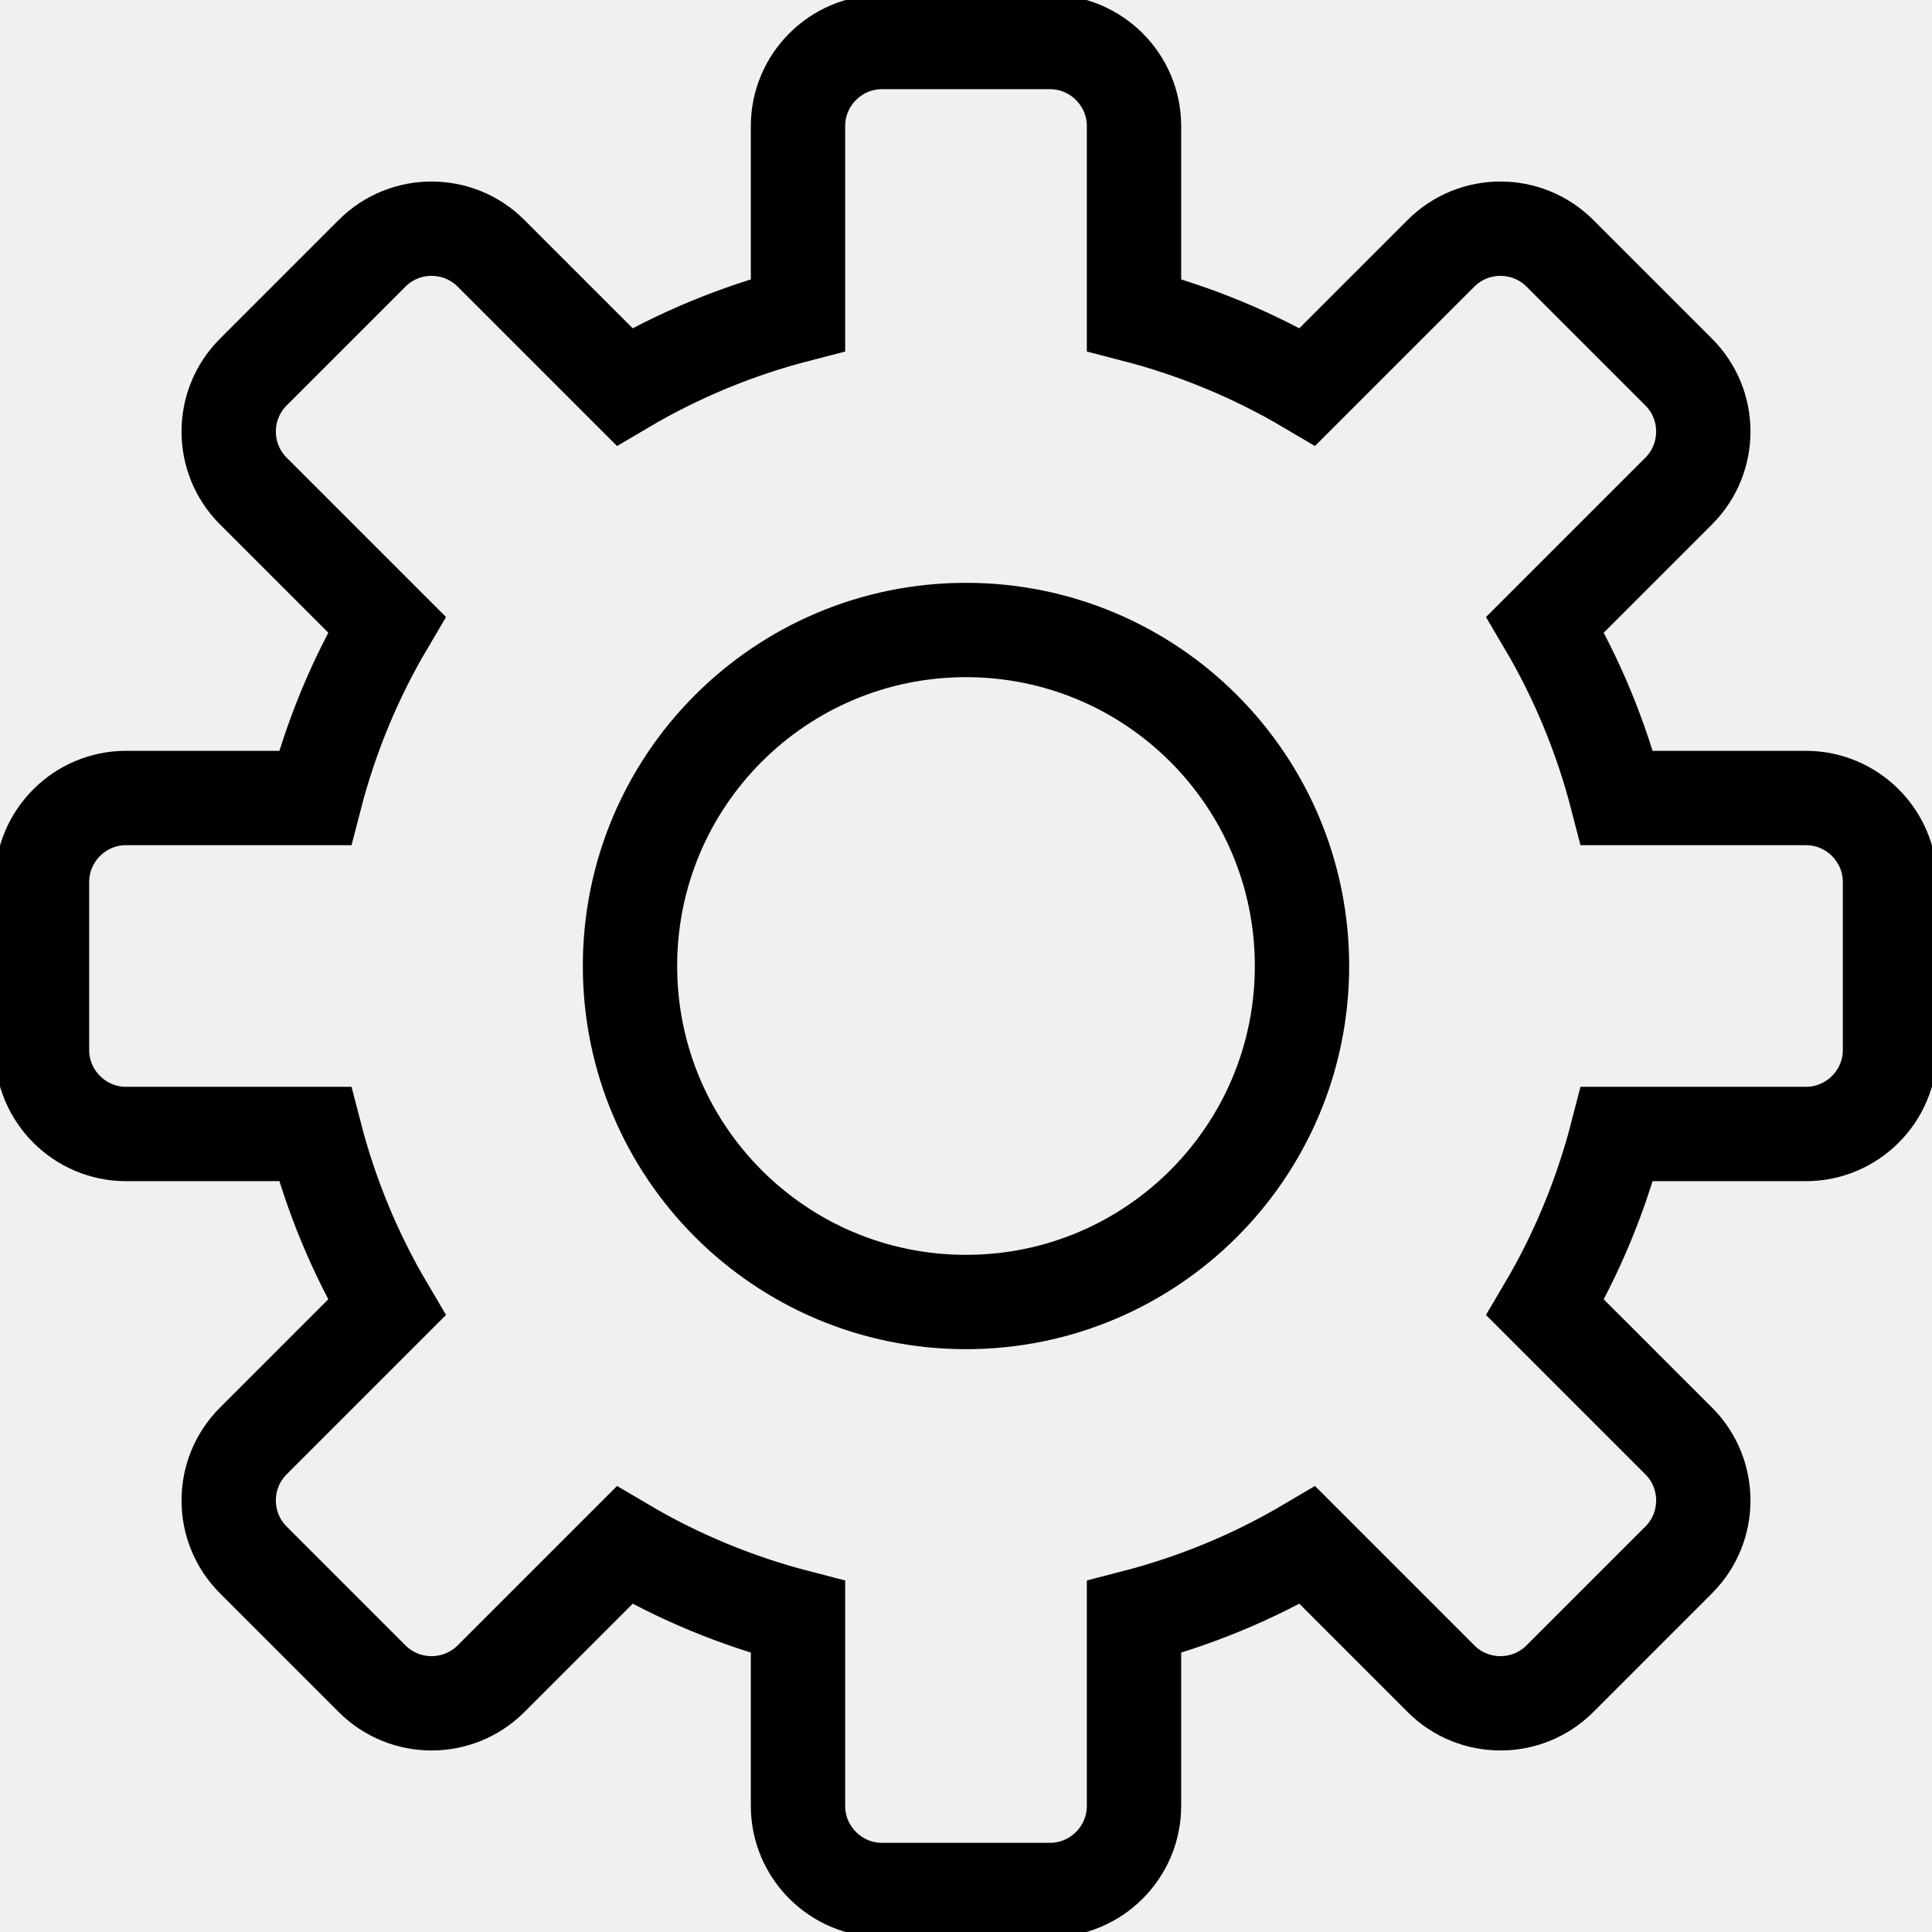
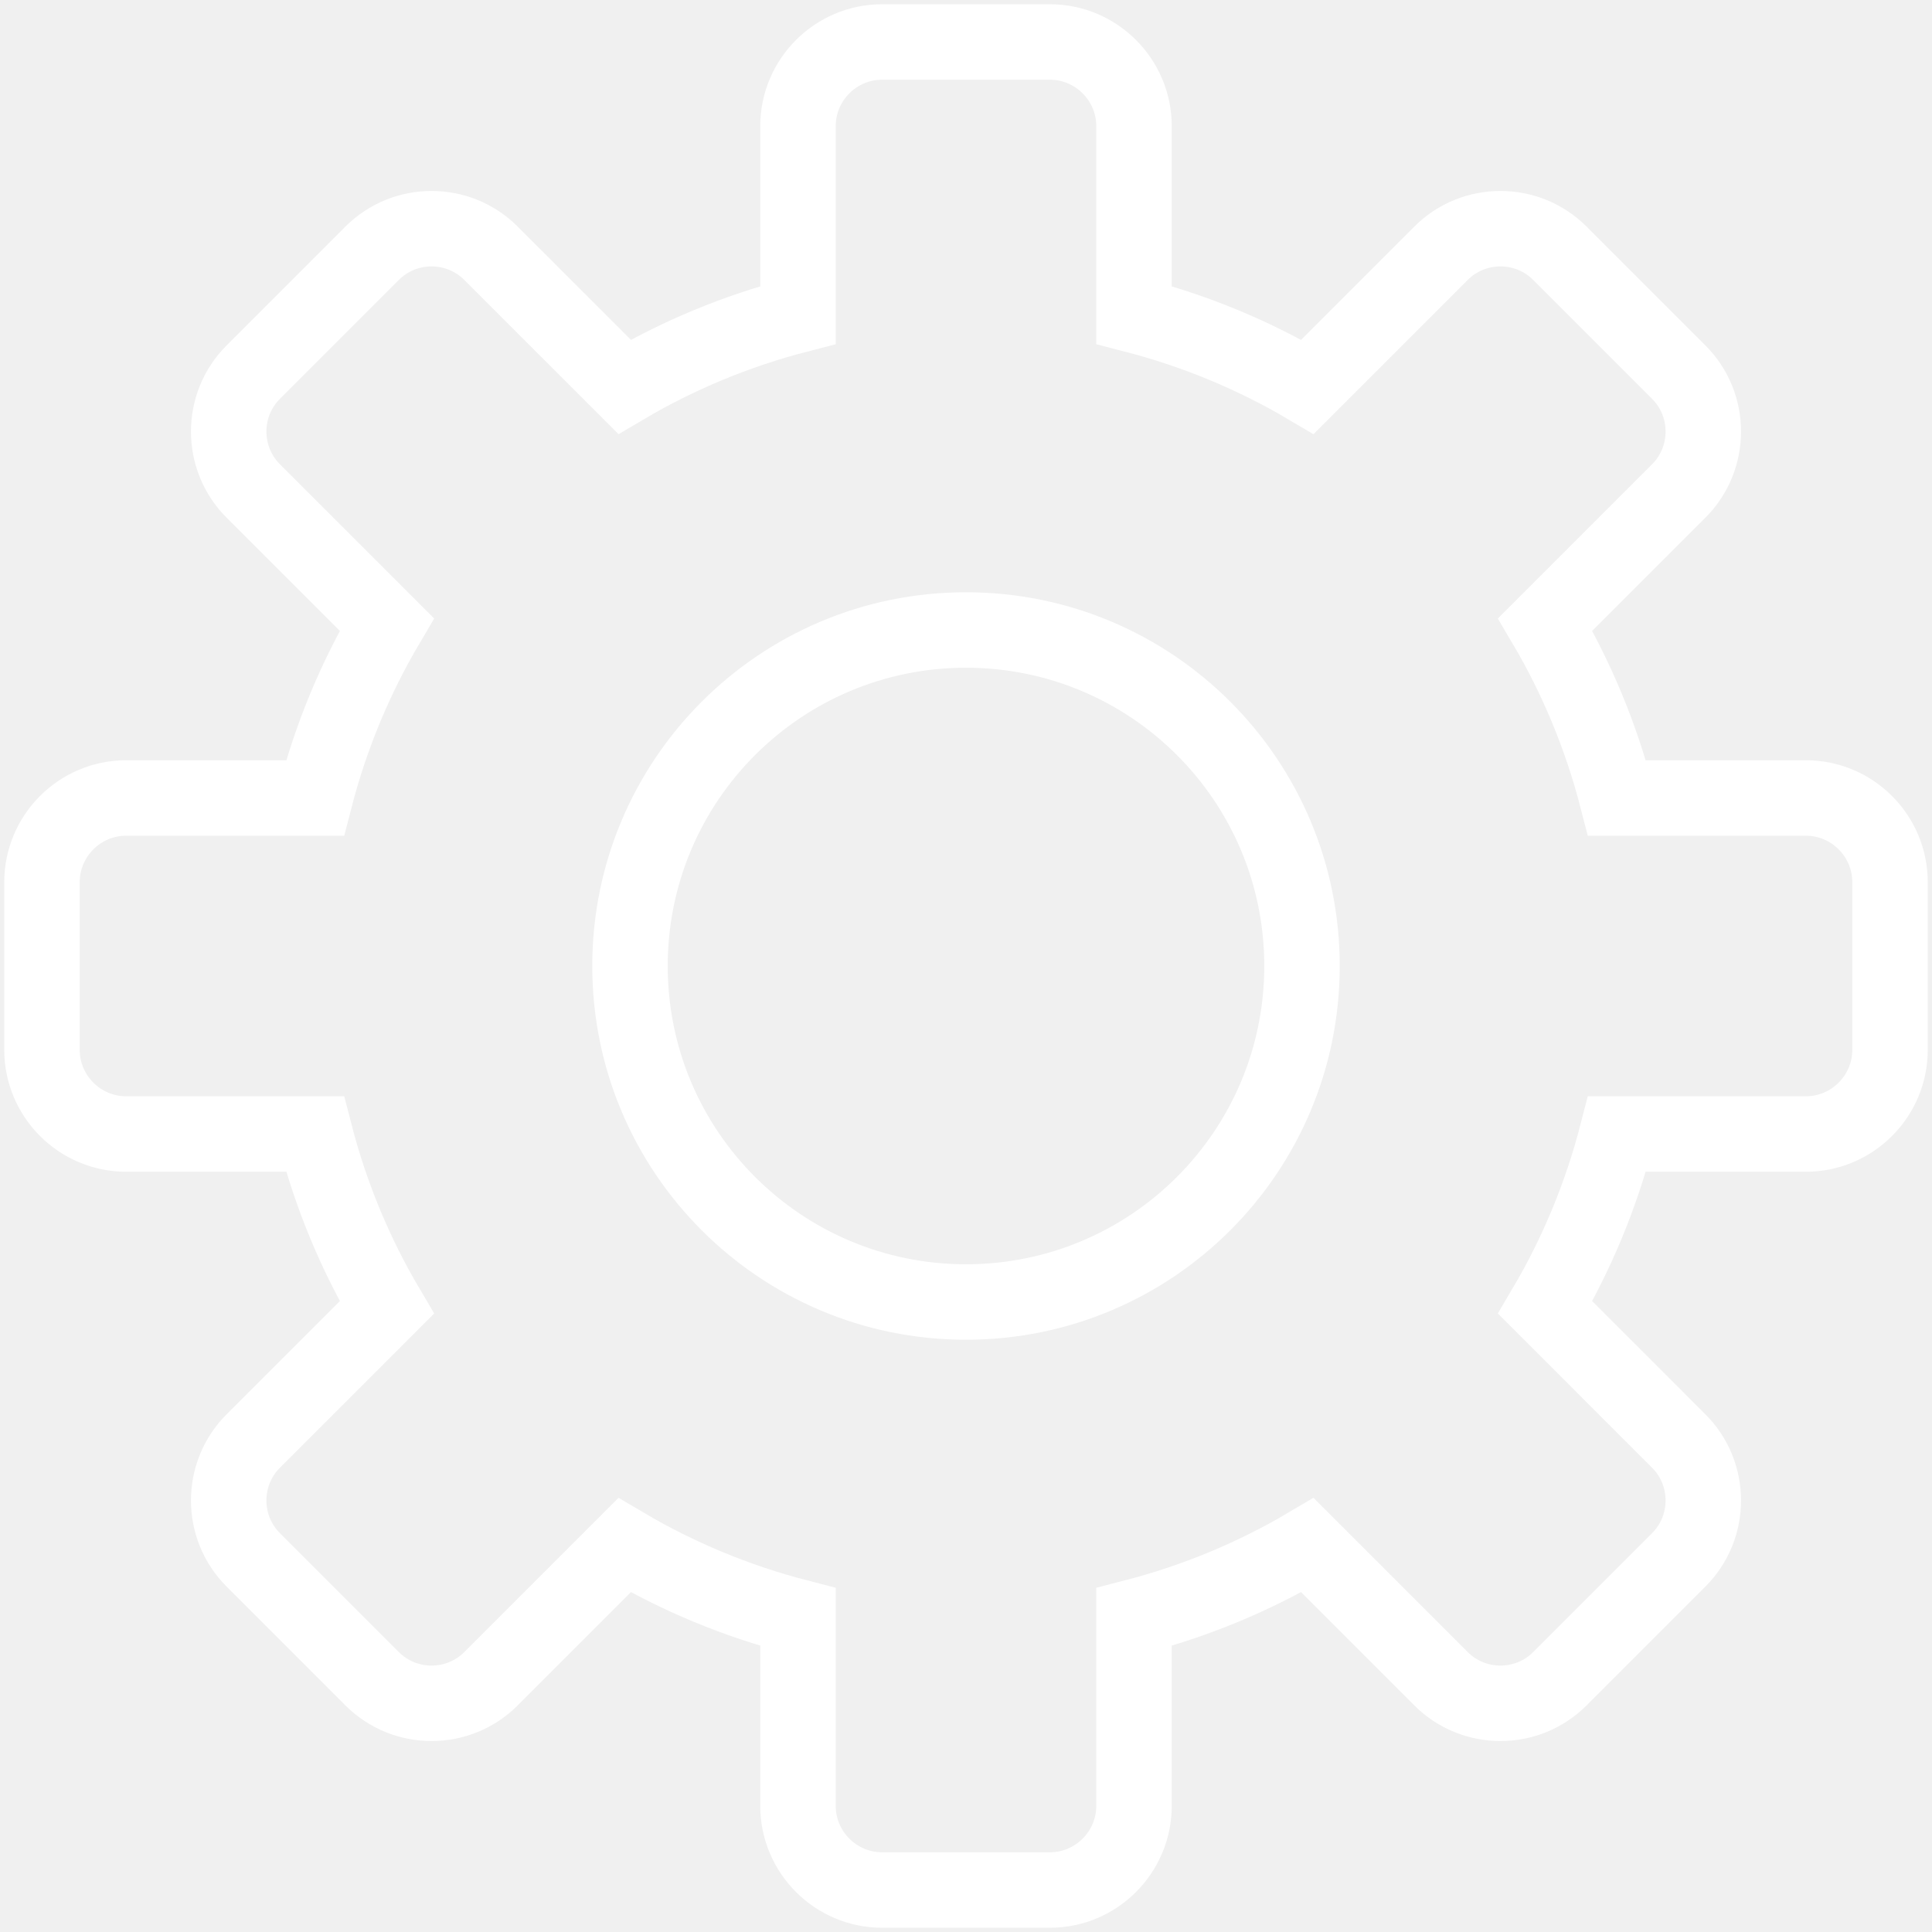
<svg xmlns="http://www.w3.org/2000/svg" viewBox="0 0 512 512">
  <g clip-path="url(#clip0_2_356)">
</g>
  <defs>
-     <style>.cls-1{stroke:#000;stroke-width:25px; }</style>
+     <style>.cls-1{stroke:#fff;stroke-width:20px; }</style>
  </defs>
  <path class="cls-1" fill="transparent" d="M500.87 233.739V278.261C500.87 290.504 490.852 300.522 478.609 300.522H428.522C424.292 316.884 417.836 332.355 409.489 346.49L444.883 381.885C453.565 390.567 453.565 404.703 444.883 413.384L413.384 444.884C404.703 453.565 390.567 453.565 381.885 444.884L346.49 409.489C332.355 417.837 316.883 424.292 300.522 428.522V478.609C300.522 490.852 290.504 500.87 278.261 500.87H233.739C221.496 500.87 211.478 490.852 211.478 478.609V428.522C195.116 424.292 179.645 417.837 165.51 409.489L130.115 444.884C121.433 453.565 107.297 453.565 98.616 444.884L67.117 413.384C58.435 404.703 58.435 390.567 67.117 381.885L102.511 346.49C94.163 332.355 87.708 316.884 83.478 300.522H33.391C21.148 300.522 11.13 290.504 11.13 278.261V233.739C11.13 221.496 21.148 211.478 33.391 211.478H83.478C87.708 195.117 94.163 179.645 102.511 165.51L67.117 130.115C58.435 121.433 58.435 107.297 67.117 98.616L98.616 67.117C107.297 58.435 121.433 58.435 130.115 67.117L165.51 102.511C179.645 94.163 195.116 87.708 211.478 83.478V33.391C211.478 21.148 221.496 11.13 233.739 11.13H278.261C290.504 11.13 300.522 21.148 300.522 33.391V83.478C316.883 87.708 332.355 94.163 346.49 102.511L381.885 67.117C390.567 58.435 404.703 58.435 413.384 67.117L444.883 98.616C453.565 107.297 453.565 121.433 444.883 130.115L409.489 165.51C417.836 179.645 424.292 195.117 428.522 211.478H478.609C490.852 211.478 500.87 221.496 500.87 233.739ZM345.043 256C345.043 206.804 305.196 166.957 256 166.957C206.803 166.957 166.956 206.804 166.956 256C166.956 305.197 206.803 345.044 256 345.044C305.196 345.044 345.043 305.197 345.043 256Z" />
</svg>
